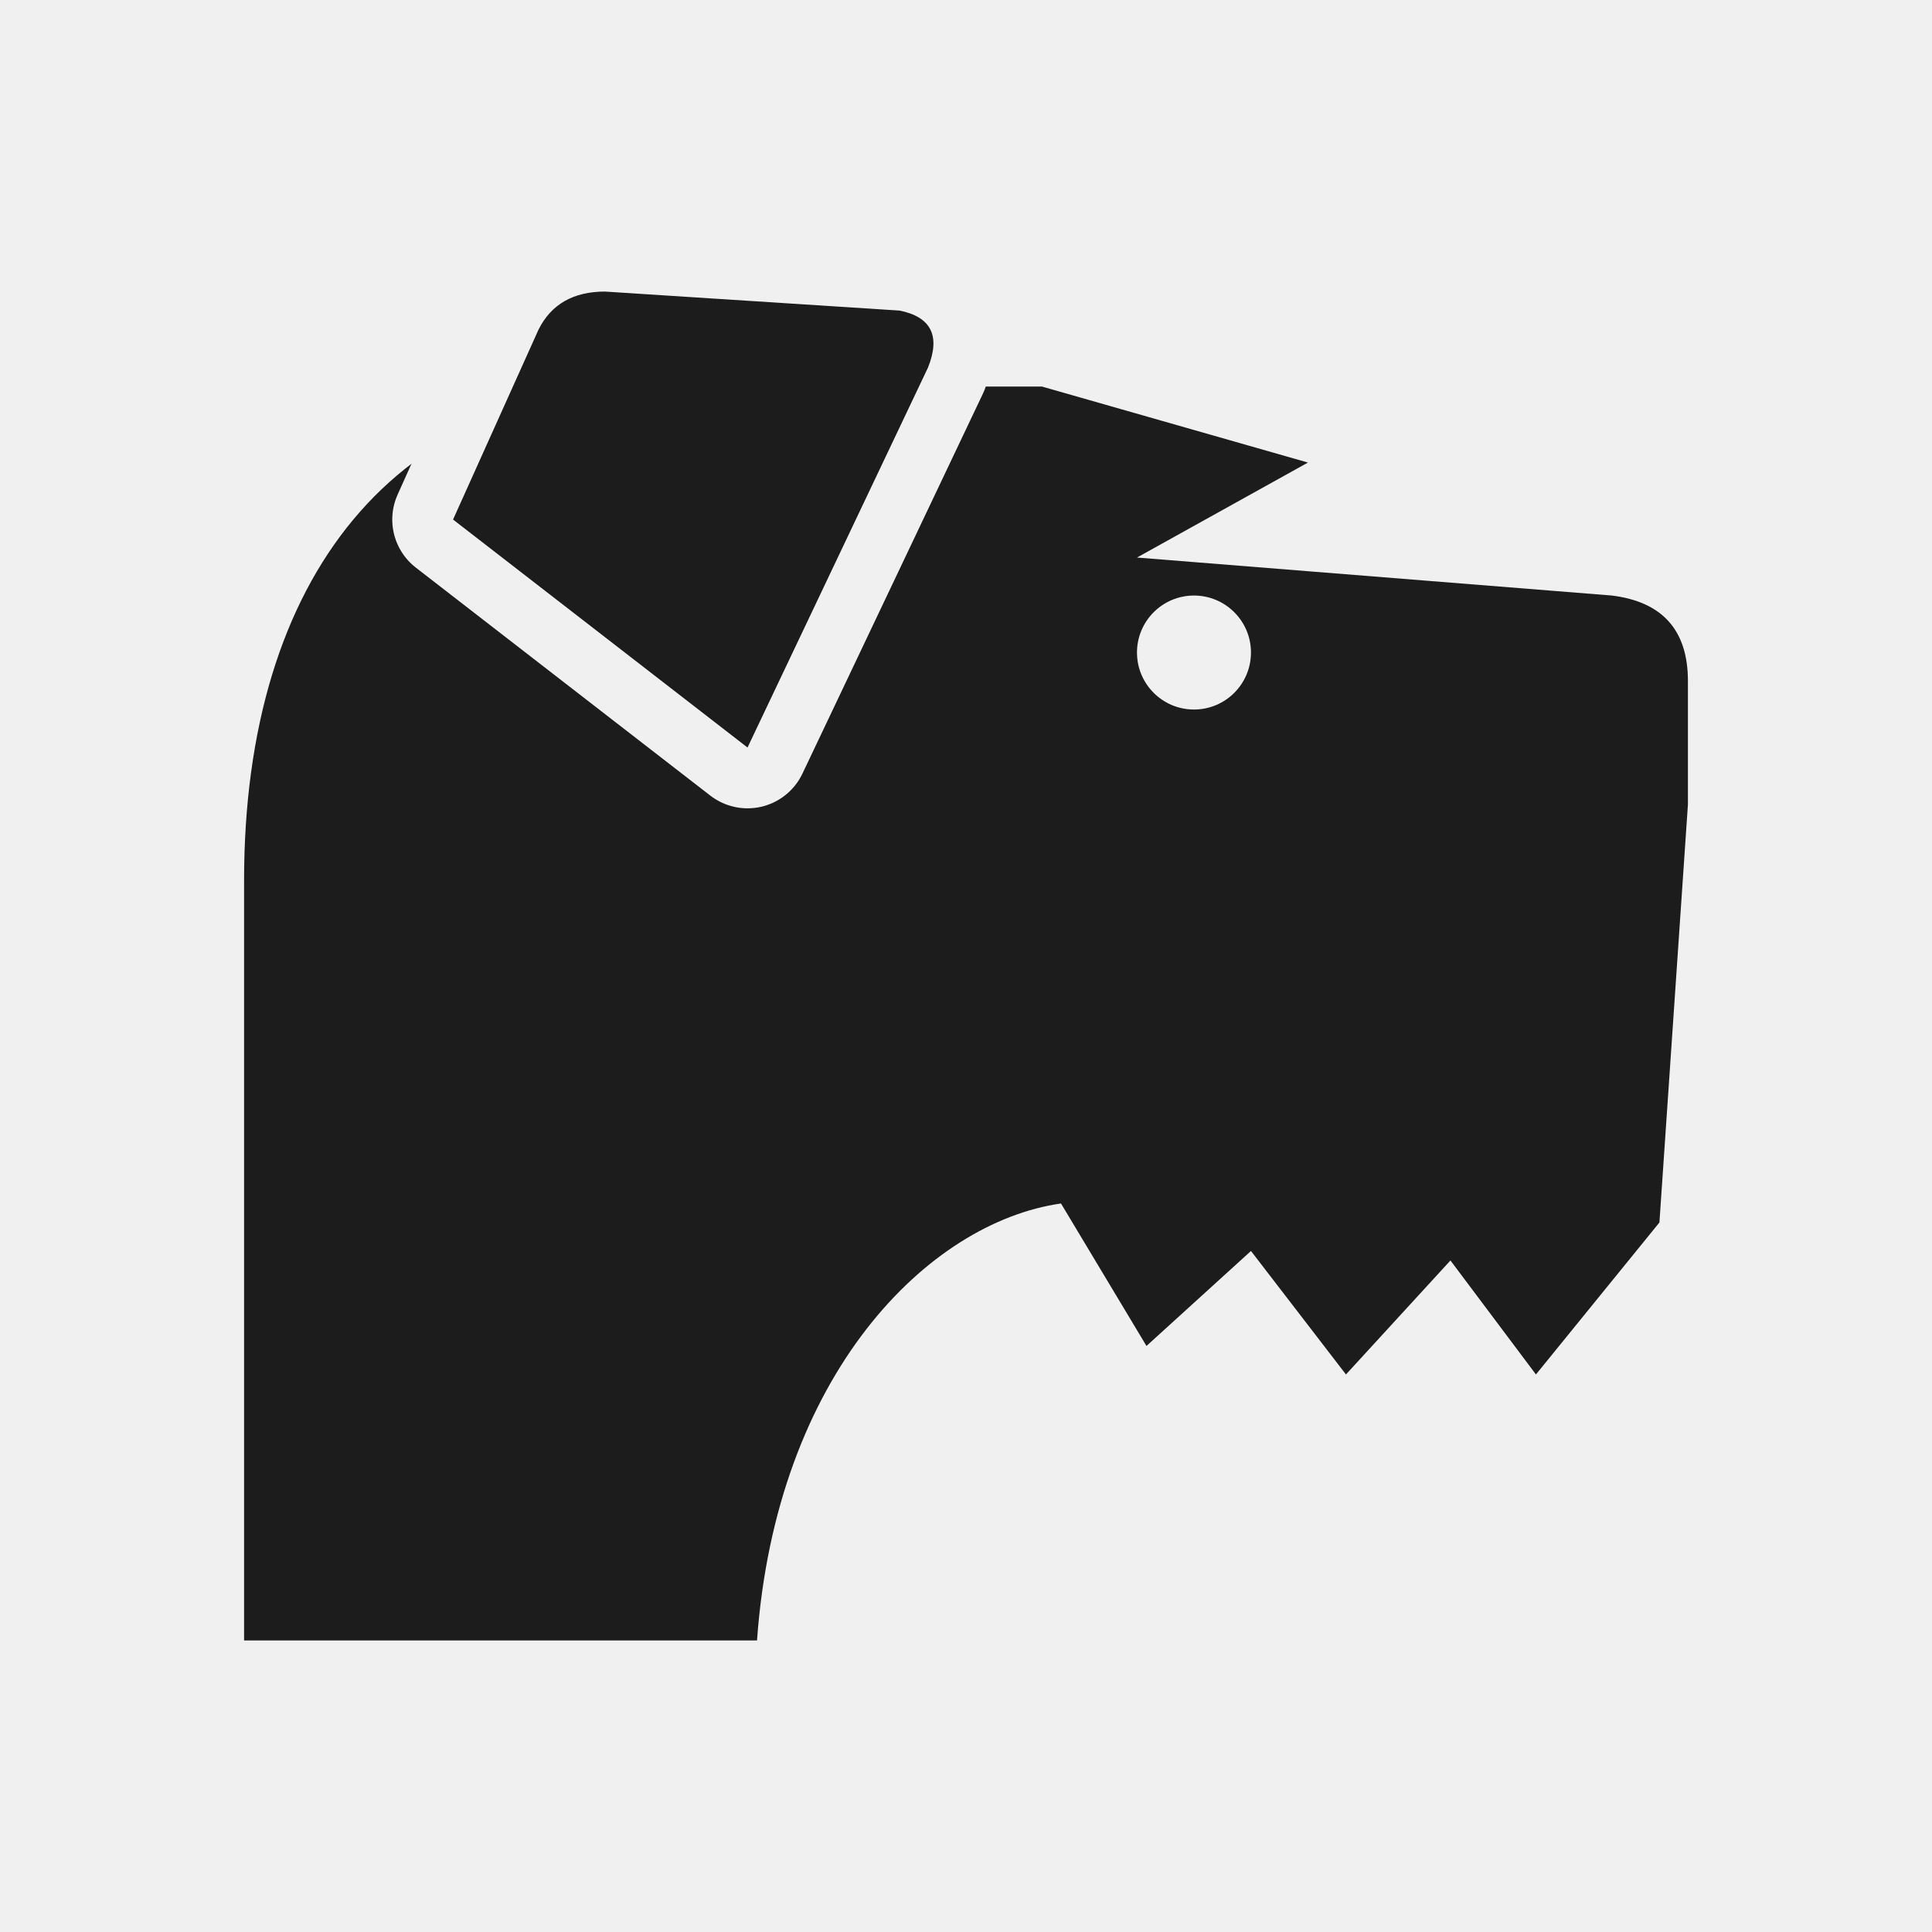
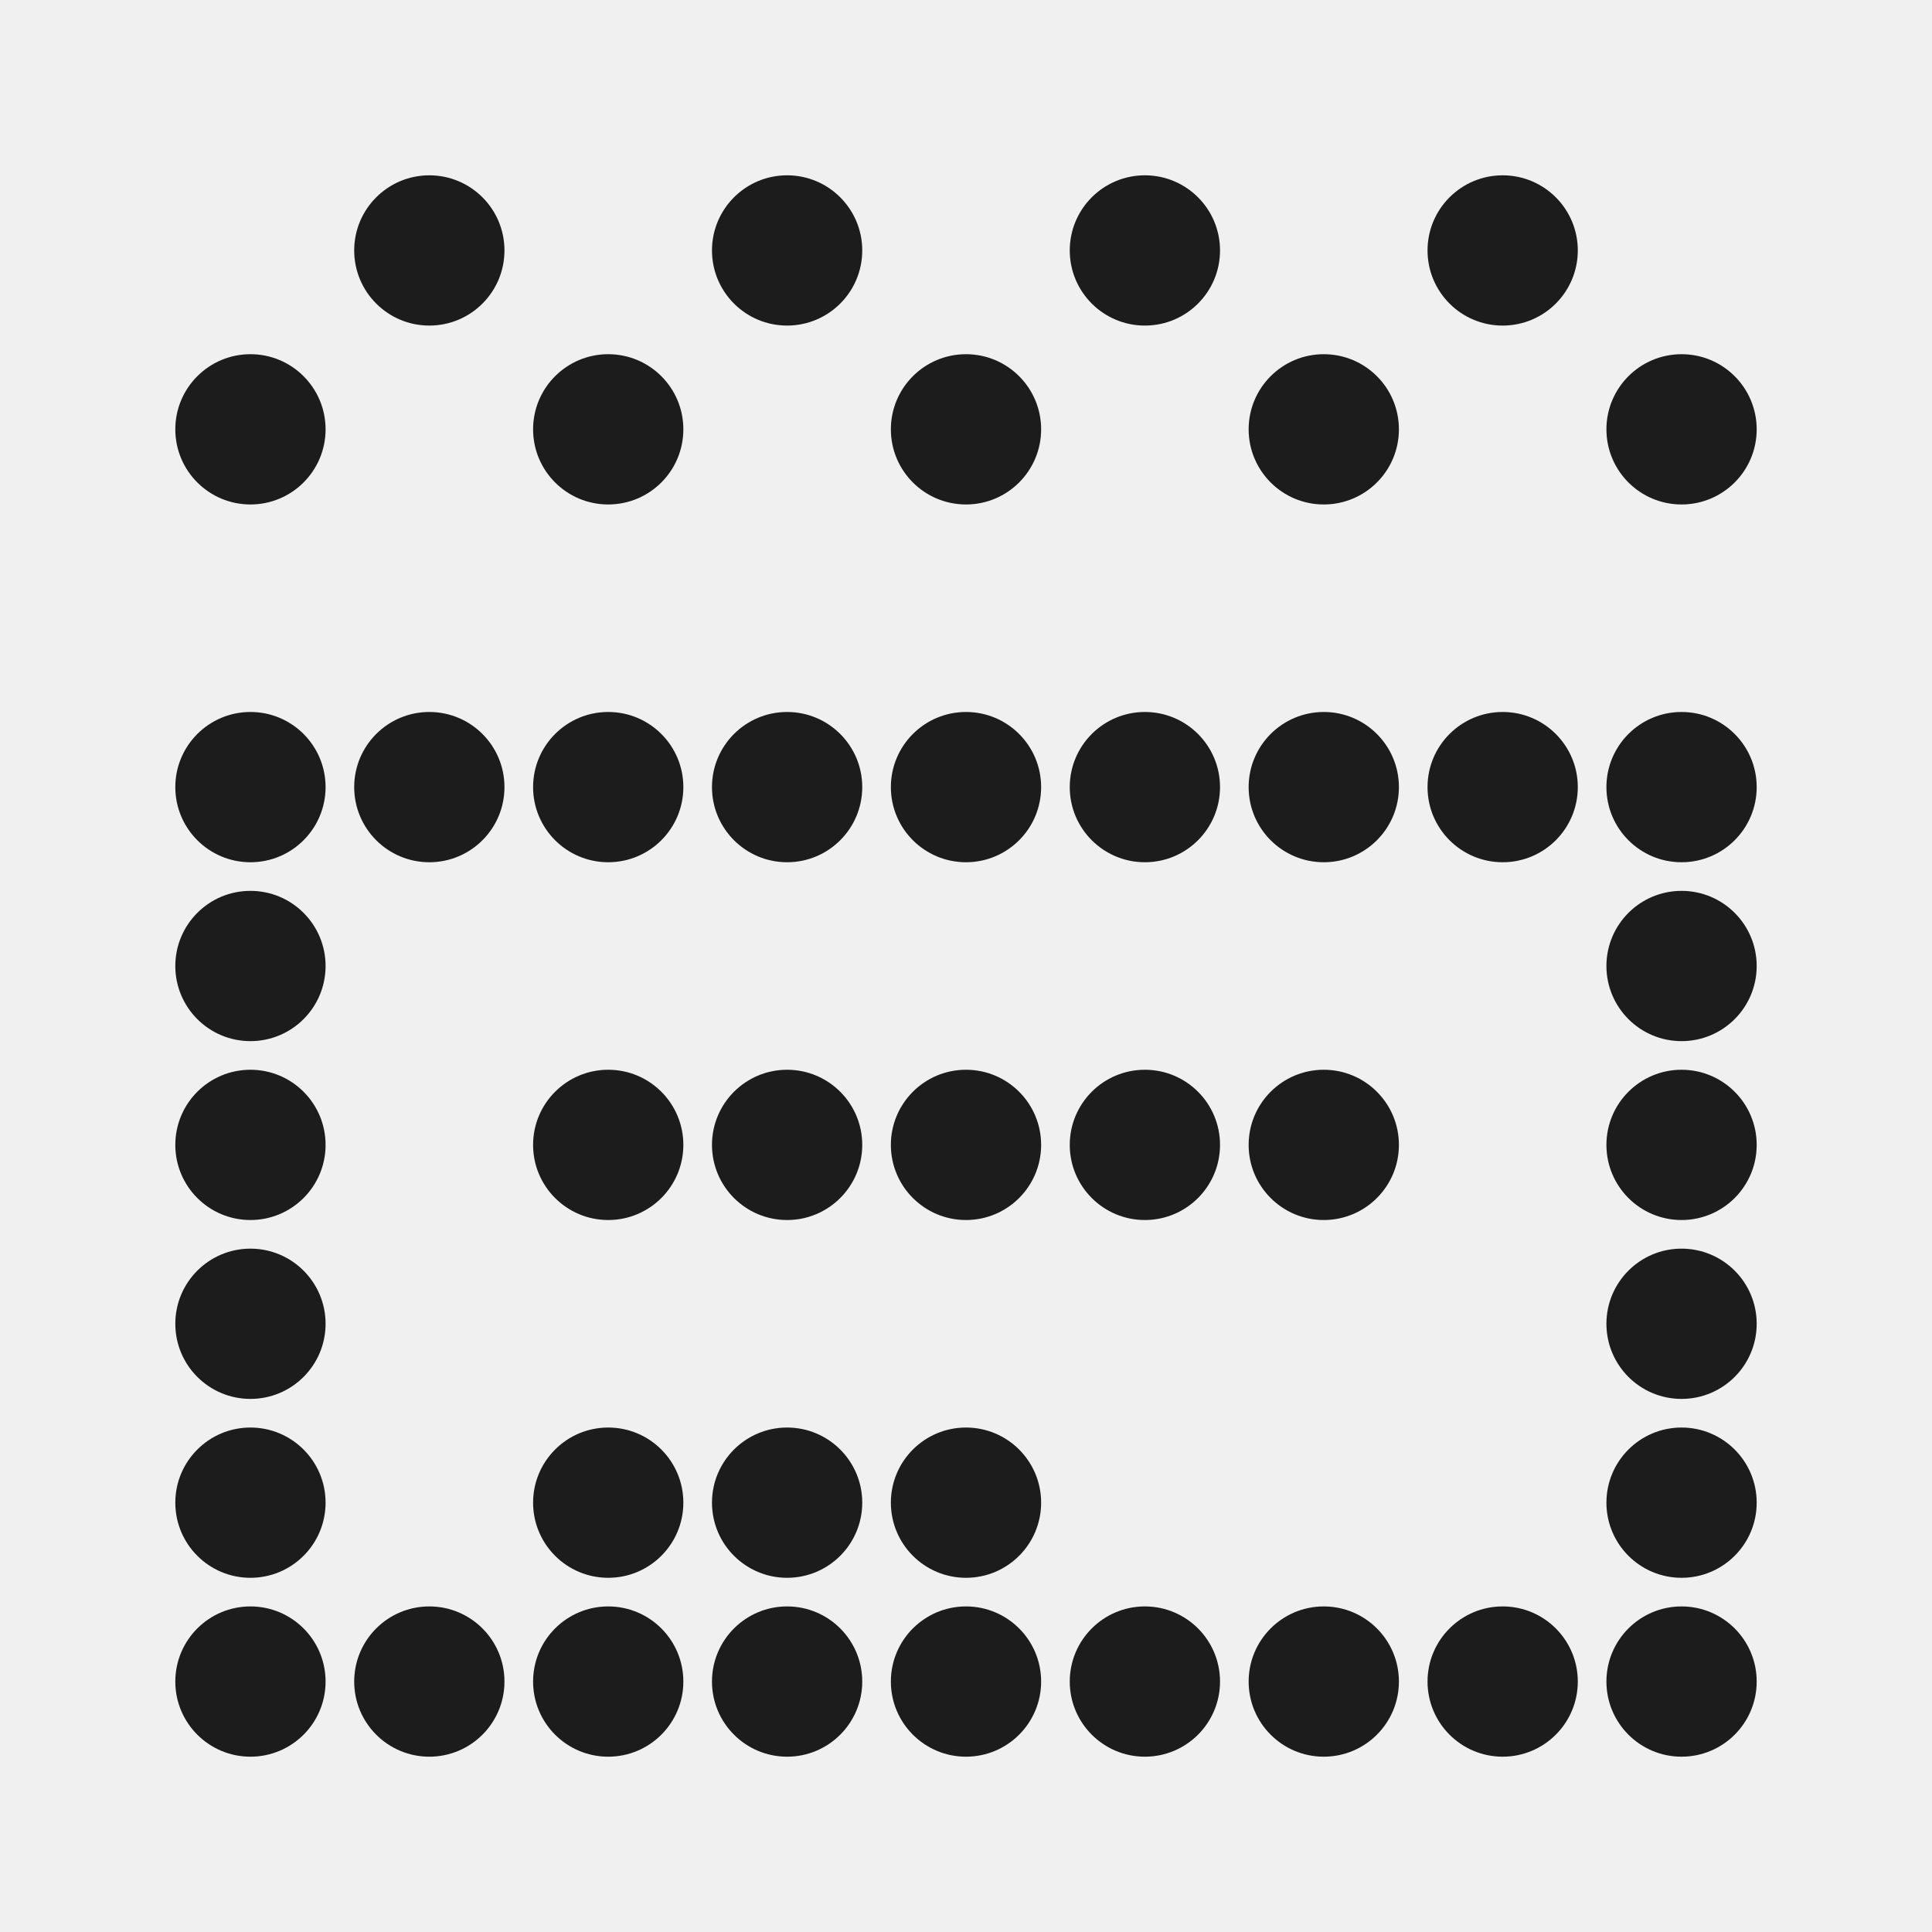
<svg xmlns="http://www.w3.org/2000/svg" viewBox="0 0 120 120" width="120" height="120">
  <style>.mark{fill:#1c1c1c}@media (prefers-color-scheme:dark){.mark{fill:#f5f5f5}}</style>
-   <g transform="translate(60 60) scale(1.18) translate(-74 -66.5)">
-     <defs>
-       <mask id="m" maskUnits="userSpaceOnUse" x="0" y="0" width="120" height="120">
-         <rect width="120" height="120" fill="#fff" />
-         <path d="M47 43 L51.5 33 Q52.5 31 55 31 L70.5 32 Q73 32.5 72 35 L62.5 55 Z" fill="#000" stroke="#000" stroke-width="6.4" stroke-linejoin="round" />
-         <circle cx="86" cy="50" r="3" fill="#000" />
-       </mask>
-     </defs>
-     <path d="M36 102 L36 62 C36 46 44 36 58 36 L78 36 L92 40 L83 45 L108 47 Q112 47.5 112 51.5 L112 58 L110.5 80 L104 88 L99.5 82 L94 88 L89 81.5 L83.5 86.5 L79 79 C72 80 64 88 63 102 Z" class="mark" mask="url(#m)" />
-     <path d="M47 43 L51.5 33 Q52.5 31 55 31 L70.5 32 Q73 32.5 72 35 L62.5 55 Z" class="mark" />
+   <g class="mark" transform="translate(10 10) scale(11.11111)">
+     <circle cx="1.5" cy="0.5" r="0.42" />
+     <circle cx="3.5" cy="0.5" r="0.42" />
+     <circle cx="5.5" cy="0.5" r="0.42" />
+     <circle cx="7.5" cy="0.5" r="0.42" />
+     <circle cx="0.5" cy="1.5" r="0.42" />
+     <circle cx="2.5" cy="1.5" r="0.42" />
+     <circle cx="4.5" cy="1.5" r="0.42" />
+     <circle cx="6.5" cy="1.5" r="0.42" />
+     <circle cx="8.5" cy="1.5" r="0.42" />
+     <circle cx="0.5" cy="3.5" r="0.42" />
+     <circle cx="1.5" cy="3.5" r="0.42" />
+     <circle cx="2.5" cy="3.5" r="0.42" />
+     <circle cx="3.5" cy="3.5" r="0.42" />
+     <circle cx="4.5" cy="3.5" r="0.42" />
+     <circle cx="5.5" cy="3.5" r="0.42" />
+     <circle cx="6.5" cy="3.5" r="0.42" />
+     <circle cx="7.5" cy="3.5" r="0.42" />
+     <circle cx="8.5" cy="3.5" r="0.42" />
+     <circle cx="0.5" cy="4.5" r="0.42" />
+     <circle cx="8.5" cy="4.5" r="0.42" />
+     <circle cx="0.5" cy="5.5" r="0.42" />
+     <circle cx="2.5" cy="5.5" r="0.42" />
+     <circle cx="3.5" cy="5.5" r="0.42" />
+     <circle cx="4.5" cy="5.5" r="0.42" />
+     <circle cx="5.5" cy="5.5" r="0.42" />
+     <circle cx="6.5" cy="5.5" r="0.42" />
+     <circle cx="8.5" cy="5.5" r="0.42" />
+     <circle cx="0.5" cy="6.5" r="0.42" />
+     <circle cx="8.5" cy="6.5" r="0.42" />
+     <circle cx="0.5" cy="7.5" r="0.42" />
+     <circle cx="2.5" cy="7.5" r="0.42" />
+     <circle cx="3.5" cy="7.5" r="0.42" />
+     <circle cx="4.5" cy="7.5" r="0.42" />
+     <circle cx="8.5" cy="7.5" r="0.42" />
+     <circle cx="0.5" cy="8.5" r="0.42" />
+     <circle cx="1.5" cy="8.5" r="0.42" />
+     <circle cx="2.5" cy="8.5" r="0.42" />
+     <circle cx="3.5" cy="8.5" r="0.42" />
+     <circle cx="4.5" cy="8.5" r="0.42" />
+     <circle cx="5.5" cy="8.5" r="0.42" />
+     <circle cx="6.5" cy="8.5" r="0.42" />
+     <circle cx="7.5" cy="8.5" r="0.42" />
+     <circle cx="8.5" cy="8.5" r="0.42" />
  </g>
</svg>
